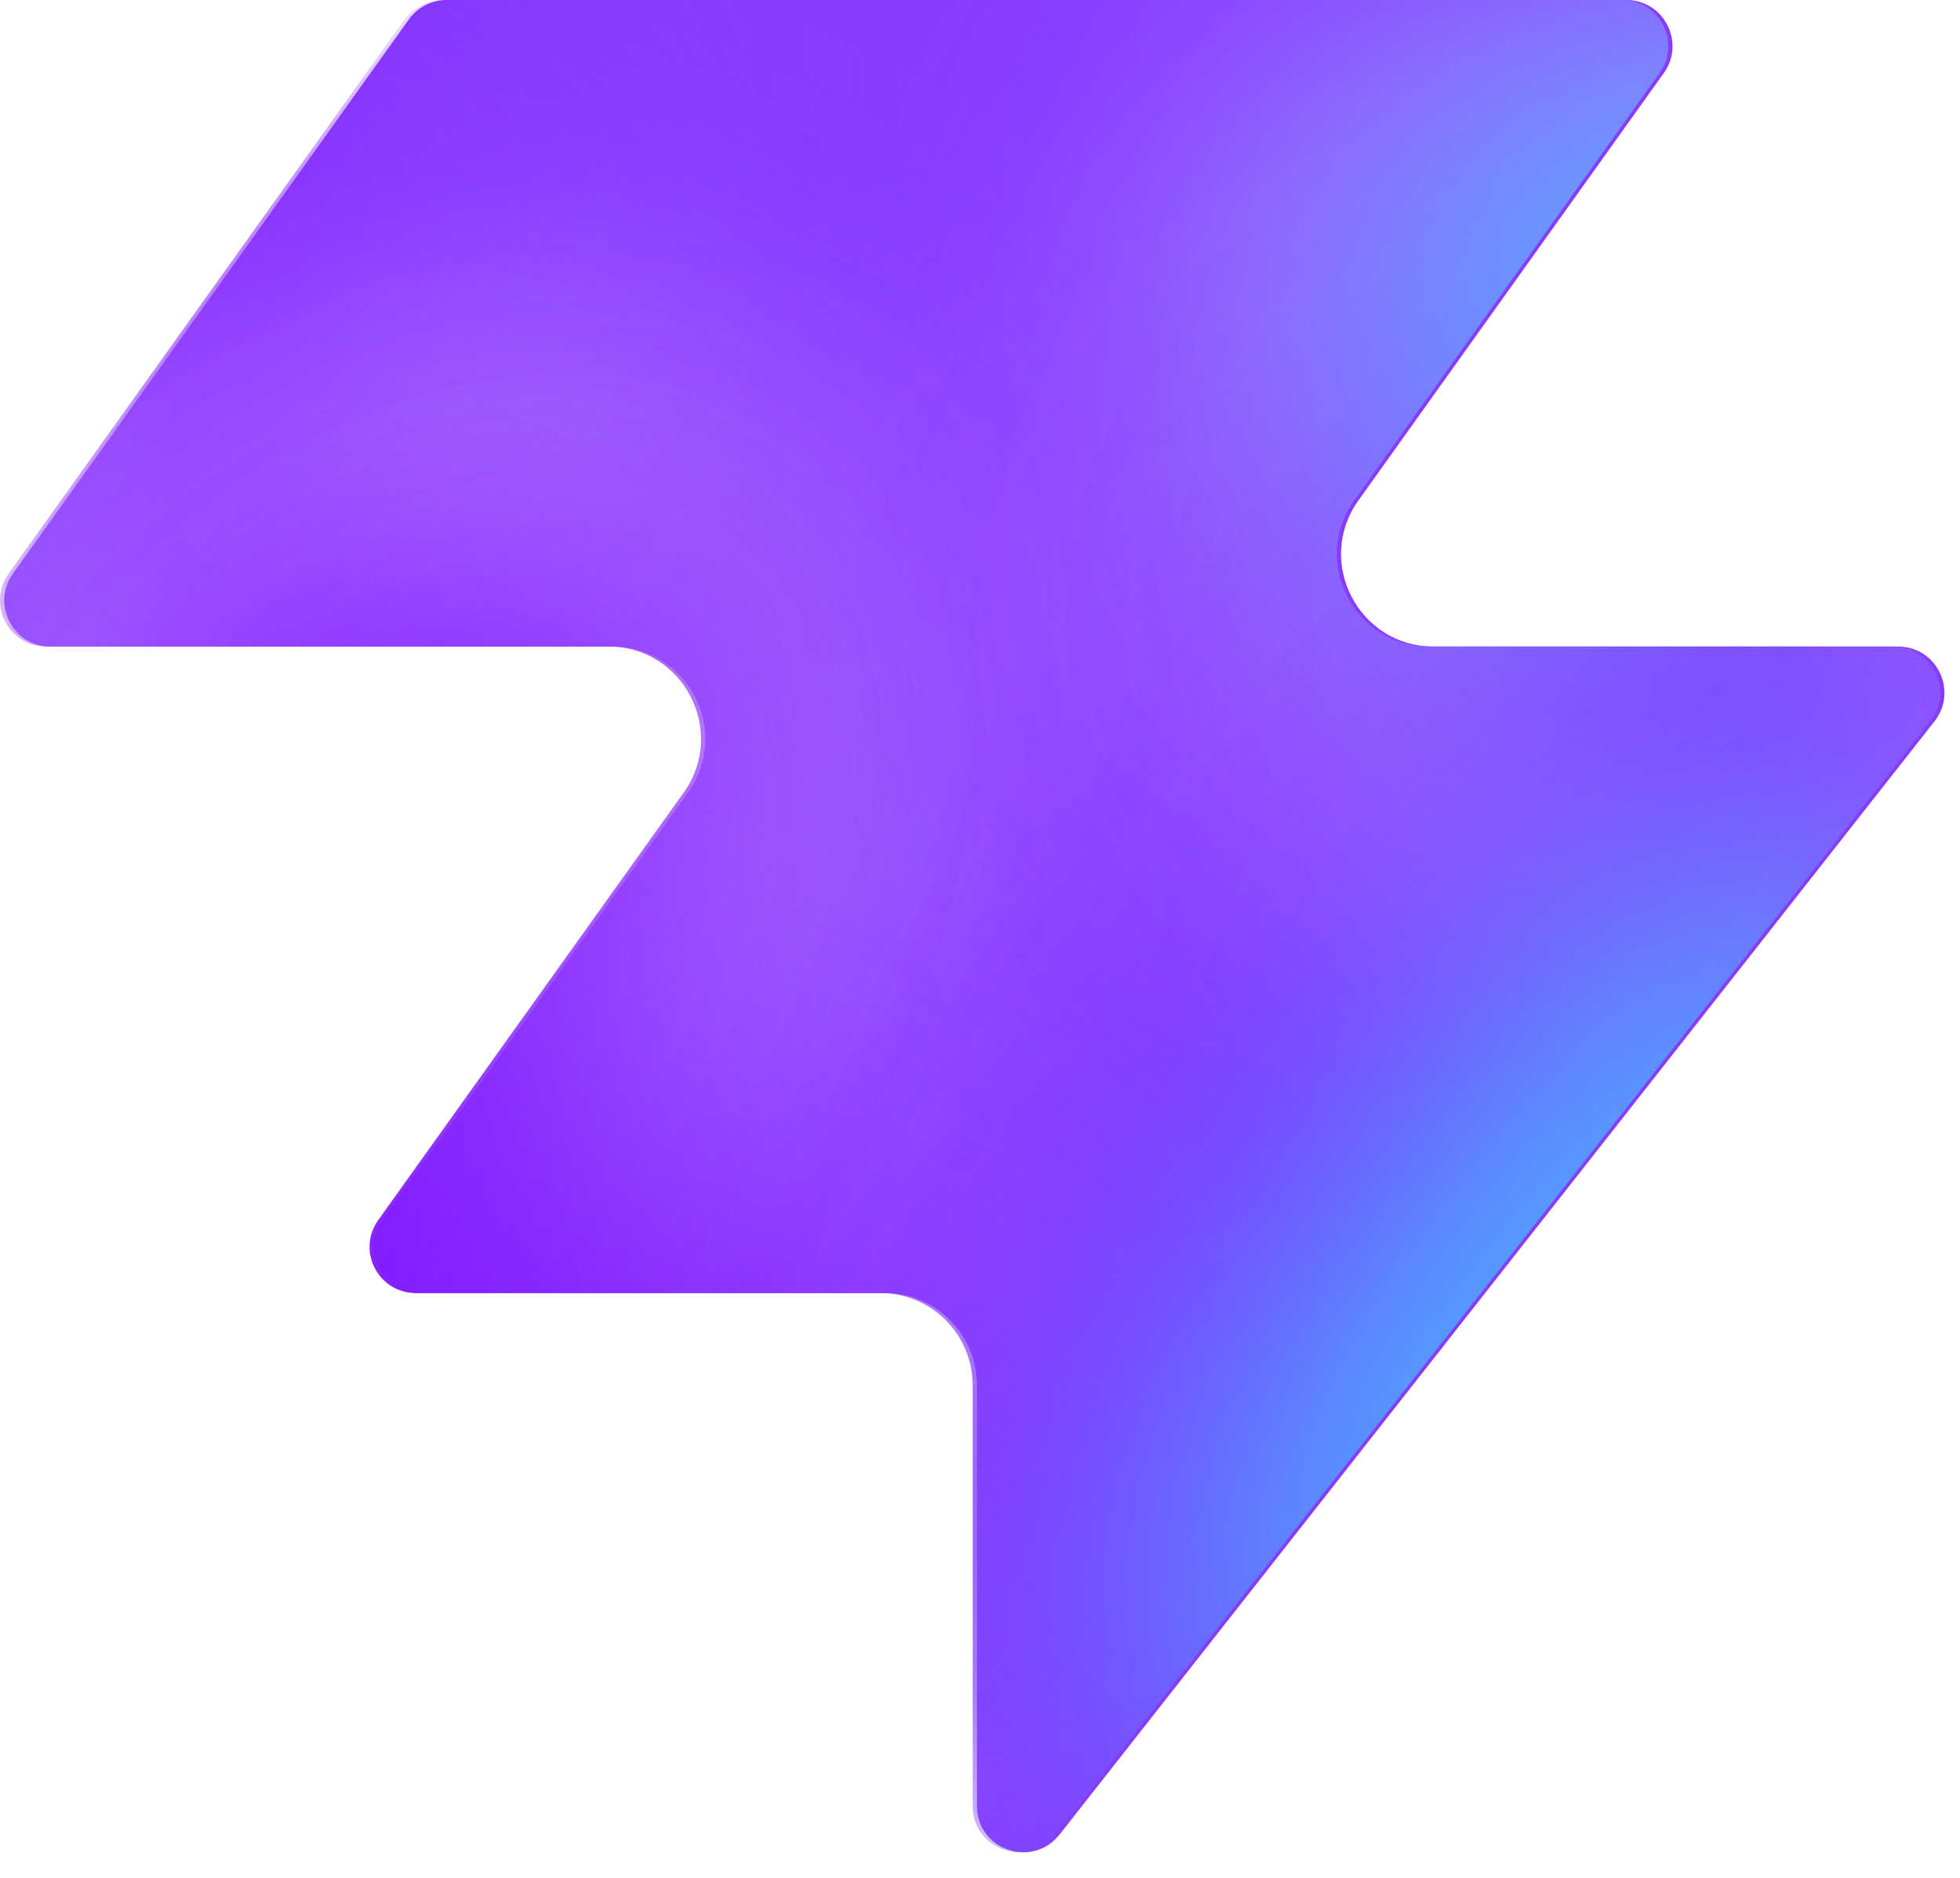
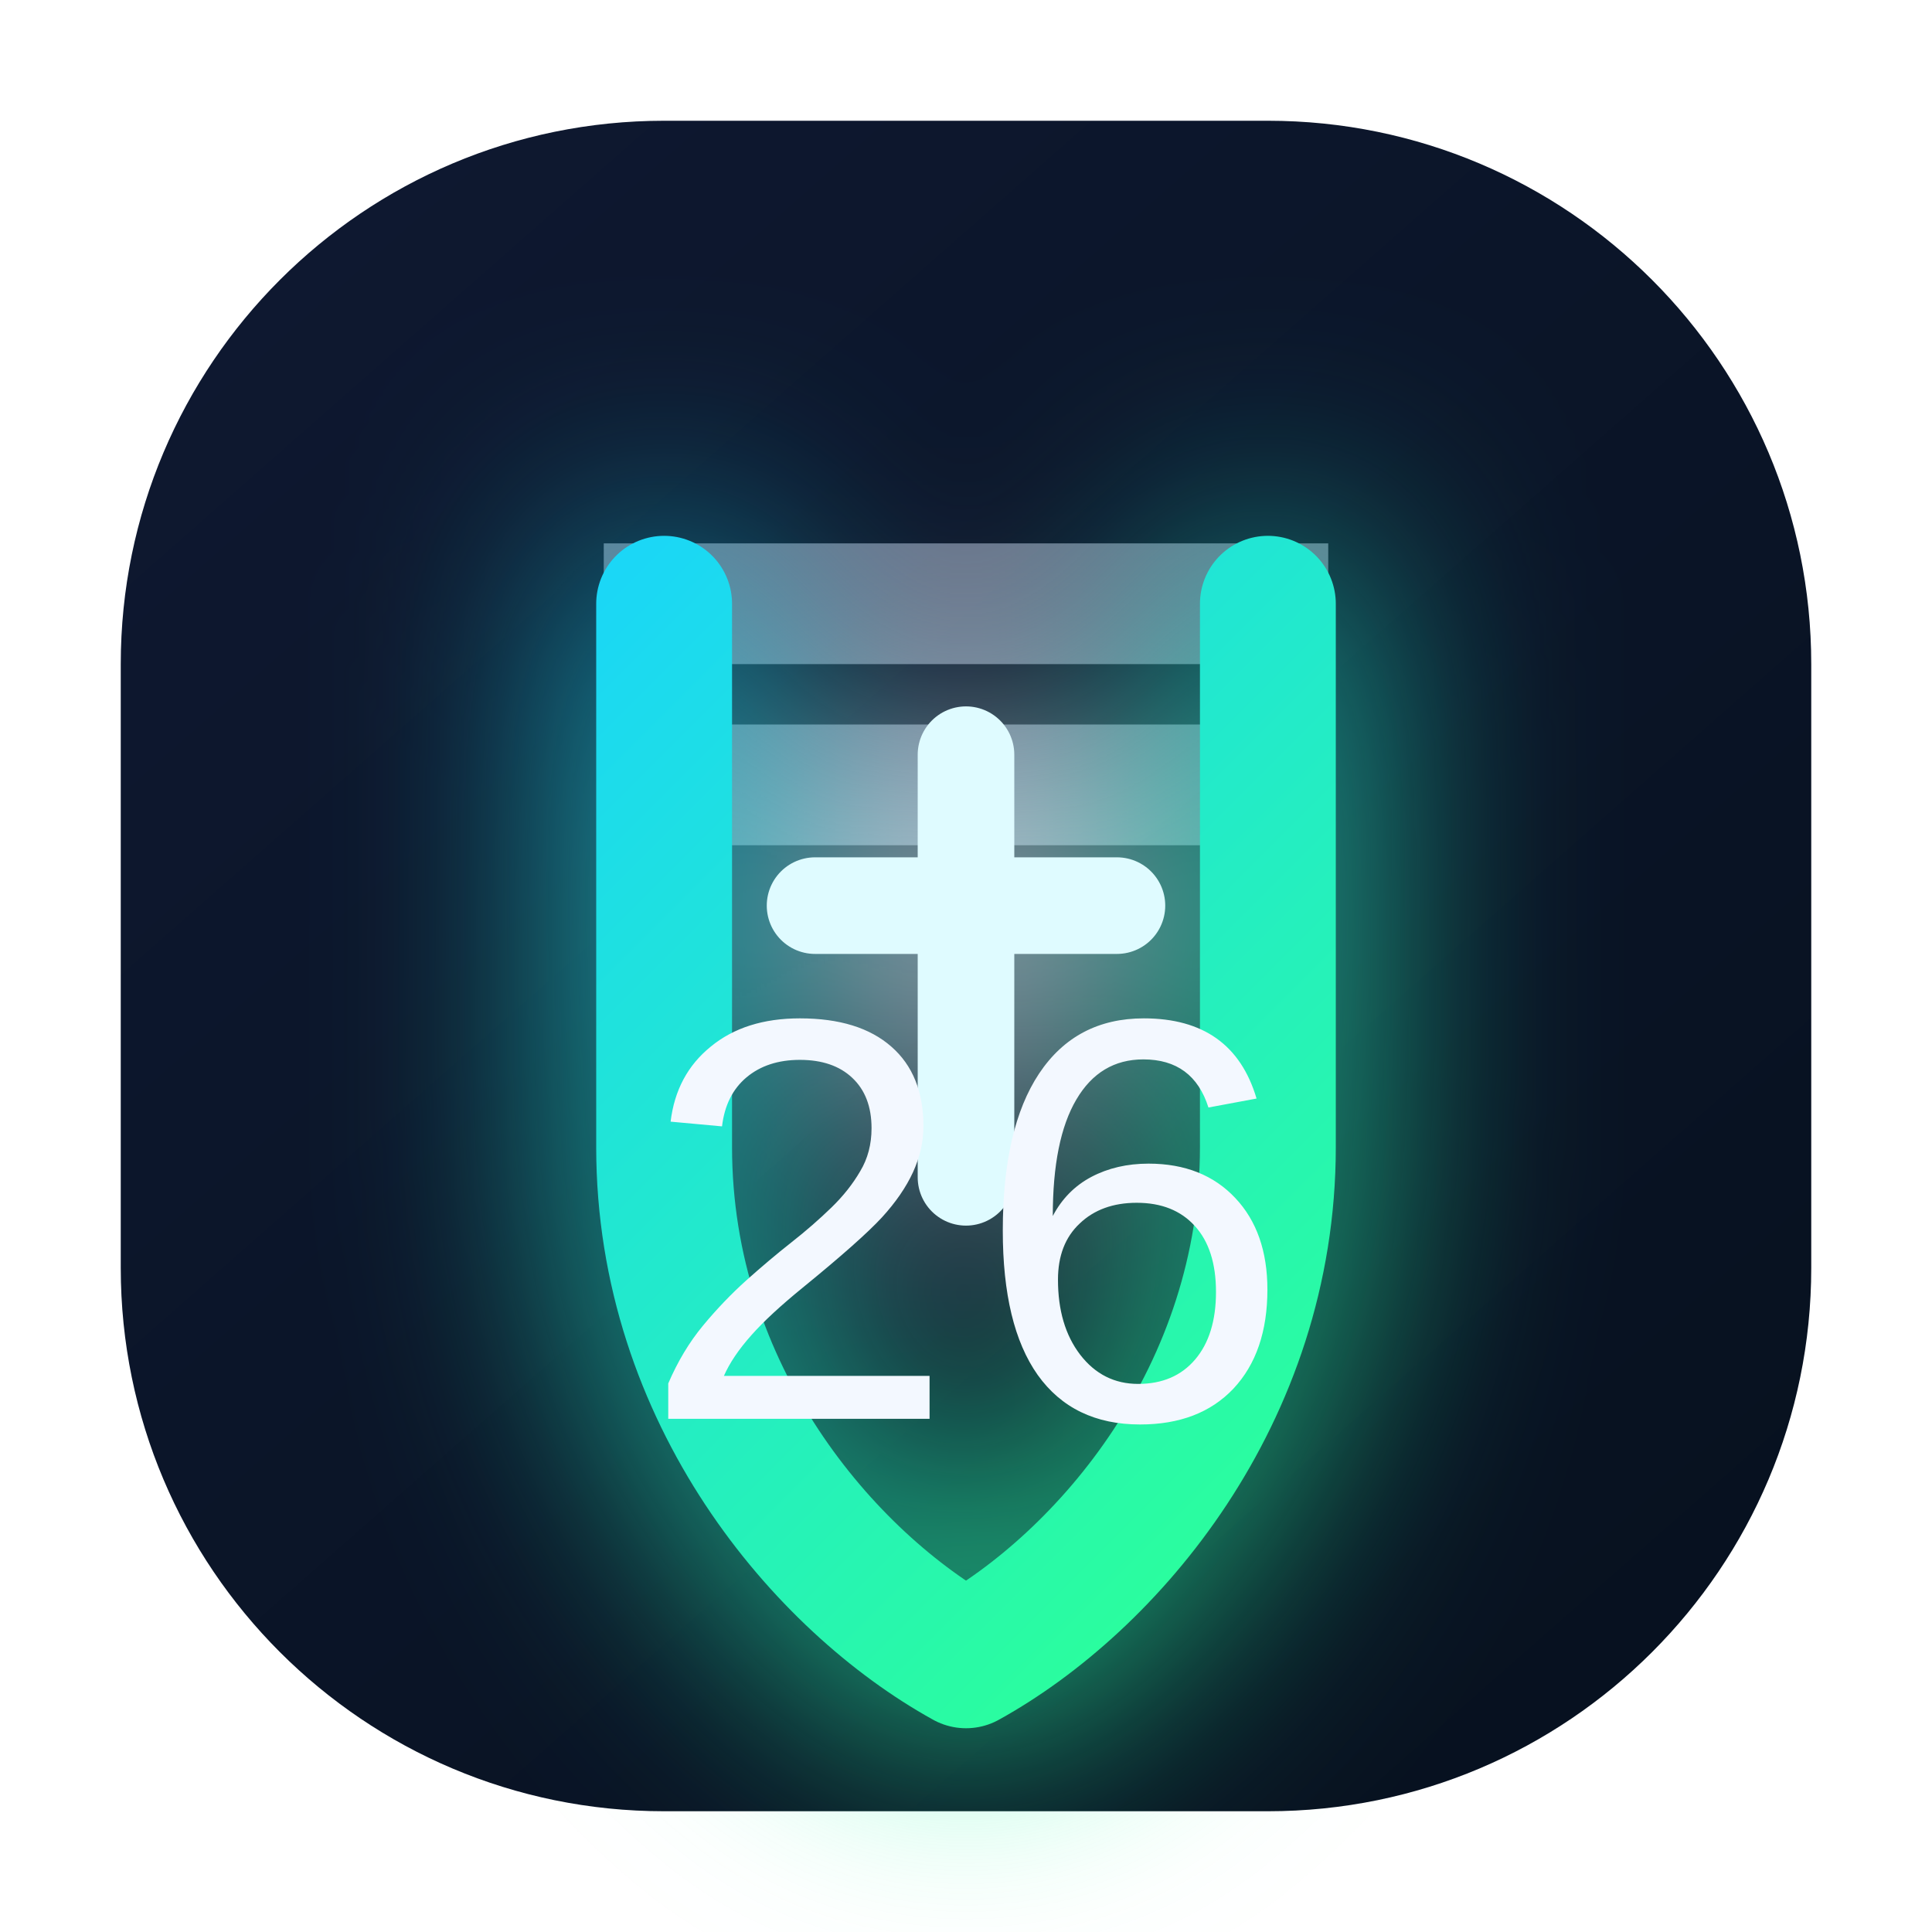
- <svg xmlns="http://www.w3.org/2000/svg" width="48" height="46" fill="none" viewBox="0 0 48 46">
-   <path fill="#863bff" d="M25.946 44.938c-.664.845-2.021.375-2.021-.698V33.937a2.26 2.26 0 0 0-2.262-2.262H10.287c-.92 0-1.456-1.04-.92-1.788l7.48-10.471c1.07-1.497 0-3.578-1.842-3.578H1.237c-.92 0-1.456-1.04-.92-1.788L10.013.474c.214-.297.556-.474.92-.474h28.894c.92 0 1.456 1.04.92 1.788l-7.48 10.471c-1.07 1.498 0 3.579 1.842 3.579h11.377c.943 0 1.473 1.088.89 1.83L25.947 44.94z" style="fill:#863bff;fill:color(display-p3 .525 .23 1);fill-opacity:1" />
-   <mask id="a" width="48" height="46" x="0" y="0" maskUnits="userSpaceOnUse" style="mask-type:alpha">
-     <path fill="#000" d="M25.842 44.938c-.664.844-2.021.375-2.021-.698V33.937a2.26 2.26 0 0 0-2.262-2.262H10.183c-.92 0-1.456-1.04-.92-1.788l7.48-10.471c1.07-1.498 0-3.579-1.842-3.579H1.133c-.92 0-1.456-1.04-.92-1.787L9.91.473c.214-.297.556-.474.92-.474h28.894c.92 0 1.456 1.04.92 1.788l-7.48 10.471c-1.07 1.498 0 3.578 1.842 3.578h11.377c.943 0 1.473 1.088.89 1.832L25.843 44.94z" style="fill:#000;fill-opacity:1" />
-   </mask>
-   <g mask="url(#a)">
-     <g filter="url(#b)">
-       <ellipse cx="5.508" cy="14.704" fill="#ede6ff" rx="5.508" ry="14.704" style="fill:#ede6ff;fill:color(display-p3 .927 .903 1);fill-opacity:1" transform="matrix(.00324 1 1 -.00324 -4.47 31.516)" />
-     </g>
-     <g filter="url(#c)">
-       <ellipse cx="10.399" cy="29.851" fill="#ede6ff" rx="10.399" ry="29.851" style="fill:#ede6ff;fill:color(display-p3 .927 .903 1);fill-opacity:1" transform="matrix(.00324 1 1 -.00324 -39.328 7.883)" />
-     </g>
-     <g filter="url(#d)">
-       <ellipse cx="5.508" cy="30.487" fill="#7e14ff" rx="5.508" ry="30.487" style="fill:#7e14ff;fill:color(display-p3 .492 .077 1);fill-opacity:1" transform="rotate(89.814 -25.913 -14.639)scale(1 -1)" />
-     </g>
-     <g filter="url(#e)">
-       <ellipse cx="5.508" cy="30.599" fill="#7e14ff" rx="5.508" ry="30.599" style="fill:#7e14ff;fill:color(display-p3 .492 .077 1);fill-opacity:1" transform="rotate(89.814 -32.644 -3.334)scale(1 -1)" />
-     </g>
-     <g filter="url(#f)">
-       <ellipse cx="5.508" cy="30.599" fill="#7e14ff" rx="5.508" ry="30.599" style="fill:#7e14ff;fill:color(display-p3 .492 .077 1);fill-opacity:1" transform="matrix(.00324 1 1 -.00324 -34.34 30.47)" />
-     </g>
-     <g filter="url(#g)">
-       <ellipse cx="14.072" cy="22.078" fill="#ede6ff" rx="14.072" ry="22.078" style="fill:#ede6ff;fill:color(display-p3 .927 .903 1);fill-opacity:1" transform="rotate(93.35 24.506 48.493)scale(-1 1)" />
-     </g>
-     <g filter="url(#h)">
-       <ellipse cx="3.47" cy="21.501" fill="#7e14ff" rx="3.47" ry="21.501" style="fill:#7e14ff;fill:color(display-p3 .492 .077 1);fill-opacity:1" transform="rotate(89.009 28.708 47.59)scale(-1 1)" />
-     </g>
-     <g filter="url(#i)">
-       <ellipse cx="3.47" cy="21.501" fill="#7e14ff" rx="3.47" ry="21.501" style="fill:#7e14ff;fill:color(display-p3 .492 .077 1);fill-opacity:1" transform="rotate(89.009 28.708 47.59)scale(-1 1)" />
-     </g>
-     <g filter="url(#j)">
-       <ellipse cx=".387" cy="8.972" fill="#7e14ff" rx="4.407" ry="29.108" style="fill:#7e14ff;fill:color(display-p3 .492 .077 1);fill-opacity:1" transform="rotate(39.51 .387 8.972)" />
-     </g>
-     <g filter="url(#k)">
-       <ellipse cx="47.523" cy="-6.092" fill="#7e14ff" rx="4.407" ry="29.108" style="fill:#7e14ff;fill:color(display-p3 .492 .077 1);fill-opacity:1" transform="rotate(37.892 47.523 -6.092)" />
-     </g>
-     <g filter="url(#l)">
-       <ellipse cx="41.412" cy="6.333" fill="#47bfff" rx="5.971" ry="9.665" style="fill:#47bfff;fill:color(display-p3 .28 .748 1);fill-opacity:1" transform="rotate(37.892 41.412 6.333)" />
-     </g>
-     <g filter="url(#m)">
-       <ellipse cx="-1.879" cy="38.332" fill="#7e14ff" rx="4.407" ry="29.108" style="fill:#7e14ff;fill:color(display-p3 .492 .077 1);fill-opacity:1" transform="rotate(37.892 -1.88 38.332)" />
-     </g>
-     <g filter="url(#n)">
-       <ellipse cx="-1.879" cy="38.332" fill="#7e14ff" rx="4.407" ry="29.108" style="fill:#7e14ff;fill:color(display-p3 .492 .077 1);fill-opacity:1" transform="rotate(37.892 -1.88 38.332)" />
-     </g>
-     <g filter="url(#o)">
-       <ellipse cx="35.651" cy="29.907" fill="#7e14ff" rx="4.407" ry="29.108" style="fill:#7e14ff;fill:color(display-p3 .492 .077 1);fill-opacity:1" transform="rotate(37.892 35.651 29.907)" />
-     </g>
-     <g filter="url(#p)">
-       <ellipse cx="38.418" cy="32.4" fill="#47bfff" rx="5.971" ry="15.297" style="fill:#47bfff;fill:color(display-p3 .28 .748 1);fill-opacity:1" transform="rotate(37.892 38.418 32.4)" />
-     </g>
-   </g>
+ <svg xmlns="http://www.w3.org/2000/svg" viewBox="0 0 64 64" fill="none">
  <defs>
-     <filter id="b" width="60.045" height="41.654" x="-19.77" y="16.149" color-interpolation-filters="sRGB" filterUnits="userSpaceOnUse">
-       <feFlood flood-opacity="0" result="BackgroundImageFix" />
-       <feBlend in="SourceGraphic" in2="BackgroundImageFix" result="shape" />
-       <feGaussianBlur result="effect1_foregroundBlur_2002_17158" stdDeviation="7.659" />
-     </filter>
-     <filter id="c" width="90.34" height="51.437" x="-54.613" y="-7.533" color-interpolation-filters="sRGB" filterUnits="userSpaceOnUse">
-       <feFlood flood-opacity="0" result="BackgroundImageFix" />
-       <feBlend in="SourceGraphic" in2="BackgroundImageFix" result="shape" />
-       <feGaussianBlur result="effect1_foregroundBlur_2002_17158" stdDeviation="7.659" />
-     </filter>
-     <filter id="d" width="79.355" height="29.4" x="-49.64" y="2.03" color-interpolation-filters="sRGB" filterUnits="userSpaceOnUse">
-       <feFlood flood-opacity="0" result="BackgroundImageFix" />
-       <feBlend in="SourceGraphic" in2="BackgroundImageFix" result="shape" />
-       <feGaussianBlur result="effect1_foregroundBlur_2002_17158" stdDeviation="4.596" />
-     </filter>
-     <filter id="e" width="79.579" height="29.4" x="-45.045" y="20.029" color-interpolation-filters="sRGB" filterUnits="userSpaceOnUse">
-       <feFlood flood-opacity="0" result="BackgroundImageFix" />
-       <feBlend in="SourceGraphic" in2="BackgroundImageFix" result="shape" />
-       <feGaussianBlur result="effect1_foregroundBlur_2002_17158" stdDeviation="4.596" />
-     </filter>
-     <filter id="f" width="79.579" height="29.4" x="-43.513" y="21.178" color-interpolation-filters="sRGB" filterUnits="userSpaceOnUse">
-       <feFlood flood-opacity="0" result="BackgroundImageFix" />
-       <feBlend in="SourceGraphic" in2="BackgroundImageFix" result="shape" />
-       <feGaussianBlur result="effect1_foregroundBlur_2002_17158" stdDeviation="4.596" />
-     </filter>
-     <filter id="g" width="74.749" height="58.852" x="15.756" y="-17.901" color-interpolation-filters="sRGB" filterUnits="userSpaceOnUse">
-       <feFlood flood-opacity="0" result="BackgroundImageFix" />
-       <feBlend in="SourceGraphic" in2="BackgroundImageFix" result="shape" />
-       <feGaussianBlur result="effect1_foregroundBlur_2002_17158" stdDeviation="7.659" />
-     </filter>
-     <filter id="h" width="61.377" height="25.362" x="23.548" y="2.284" color-interpolation-filters="sRGB" filterUnits="userSpaceOnUse">
-       <feFlood flood-opacity="0" result="BackgroundImageFix" />
-       <feBlend in="SourceGraphic" in2="BackgroundImageFix" result="shape" />
-       <feGaussianBlur result="effect1_foregroundBlur_2002_17158" stdDeviation="4.596" />
-     </filter>
-     <filter id="i" width="61.377" height="25.362" x="23.548" y="2.284" color-interpolation-filters="sRGB" filterUnits="userSpaceOnUse">
-       <feFlood flood-opacity="0" result="BackgroundImageFix" />
-       <feBlend in="SourceGraphic" in2="BackgroundImageFix" result="shape" />
-       <feGaussianBlur result="effect1_foregroundBlur_2002_17158" stdDeviation="4.596" />
-     </filter>
-     <filter id="j" width="56.045" height="63.649" x="-27.636" y="-22.853" color-interpolation-filters="sRGB" filterUnits="userSpaceOnUse">
-       <feFlood flood-opacity="0" result="BackgroundImageFix" />
-       <feBlend in="SourceGraphic" in2="BackgroundImageFix" result="shape" />
-       <feGaussianBlur result="effect1_foregroundBlur_2002_17158" stdDeviation="4.596" />
-     </filter>
-     <filter id="k" width="54.814" height="64.646" x="20.116" y="-38.415" color-interpolation-filters="sRGB" filterUnits="userSpaceOnUse">
-       <feFlood flood-opacity="0" result="BackgroundImageFix" />
-       <feBlend in="SourceGraphic" in2="BackgroundImageFix" result="shape" />
-       <feGaussianBlur result="effect1_foregroundBlur_2002_17158" stdDeviation="4.596" />
-     </filter>
-     <filter id="l" width="33.541" height="35.313" x="24.641" y="-11.323" color-interpolation-filters="sRGB" filterUnits="userSpaceOnUse">
-       <feFlood flood-opacity="0" result="BackgroundImageFix" />
-       <feBlend in="SourceGraphic" in2="BackgroundImageFix" result="shape" />
-       <feGaussianBlur result="effect1_foregroundBlur_2002_17158" stdDeviation="4.596" />
-     </filter>
-     <filter id="m" width="54.814" height="64.646" x="-29.286" y="6.009" color-interpolation-filters="sRGB" filterUnits="userSpaceOnUse">
-       <feFlood flood-opacity="0" result="BackgroundImageFix" />
-       <feBlend in="SourceGraphic" in2="BackgroundImageFix" result="shape" />
-       <feGaussianBlur result="effect1_foregroundBlur_2002_17158" stdDeviation="4.596" />
-     </filter>
-     <filter id="n" width="54.814" height="64.646" x="-29.286" y="6.009" color-interpolation-filters="sRGB" filterUnits="userSpaceOnUse">
-       <feFlood flood-opacity="0" result="BackgroundImageFix" />
-       <feBlend in="SourceGraphic" in2="BackgroundImageFix" result="shape" />
-       <feGaussianBlur result="effect1_foregroundBlur_2002_17158" stdDeviation="4.596" />
-     </filter>
-     <filter id="o" width="54.814" height="64.646" x="8.244" y="-2.416" color-interpolation-filters="sRGB" filterUnits="userSpaceOnUse">
-       <feFlood flood-opacity="0" result="BackgroundImageFix" />
-       <feBlend in="SourceGraphic" in2="BackgroundImageFix" result="shape" />
-       <feGaussianBlur result="effect1_foregroundBlur_2002_17158" stdDeviation="4.596" />
-     </filter>
-     <filter id="p" width="39.409" height="43.623" x="18.713" y="10.588" color-interpolation-filters="sRGB" filterUnits="userSpaceOnUse">
-       <feFlood flood-opacity="0" result="BackgroundImageFix" />
-       <feBlend in="SourceGraphic" in2="BackgroundImageFix" result="shape" />
-       <feGaussianBlur result="effect1_foregroundBlur_2002_17158" stdDeviation="4.596" />
+     <linearGradient id="bg" x1="10" y1="8" x2="54" y2="58" gradientUnits="userSpaceOnUse">
+       <stop stop-color="#0E1830" />
+       <stop offset="1" stop-color="#07111F" />
+     </linearGradient>
+     <linearGradient id="accent" x1="18" y1="16" x2="48" y2="46" gradientUnits="userSpaceOnUse">
+       <stop stop-color="#19D3FF" />
+       <stop offset="1" stop-color="#2BFF9A" />
+     </linearGradient>
+     <filter id="glow" x="0" y="0" width="64" height="64" filterUnits="userSpaceOnUse" color-interpolation-filters="sRGB">
+       <feGaussianBlur stdDeviation="4" result="blur" />
+       <feMerge>
+         <feMergeNode in="blur" />
+         <feMergeNode in="SourceGraphic" />
+       </feMerge>
    </filter>
  </defs>
+   <rect x="4" y="4" width="56" height="56" rx="18" fill="url(#bg)" />
+   <path d="M20 18h24v4H20zM24 24h16v4H24z" fill="#DCE7FF" opacity=".45" />
+   <g filter="url(#glow)">
+     <path d="M22 20v18c0 8.2 5.3 14.4 10 17 4.7-2.6 10-8.8 10-17V20" stroke="url(#accent)" stroke-width="4.5" stroke-linecap="round" stroke-linejoin="round" />
+     <path d="M27 30h10M32 25v14" stroke="#DFFBFF" stroke-width="3.2" stroke-linecap="round" />
+   </g>
+   <text x="32" y="47" text-anchor="middle" font-family="Anton, Arial, sans-serif" font-size="19" letter-spacing=".5" fill="#F3F8FF">26</text>
</svg>
